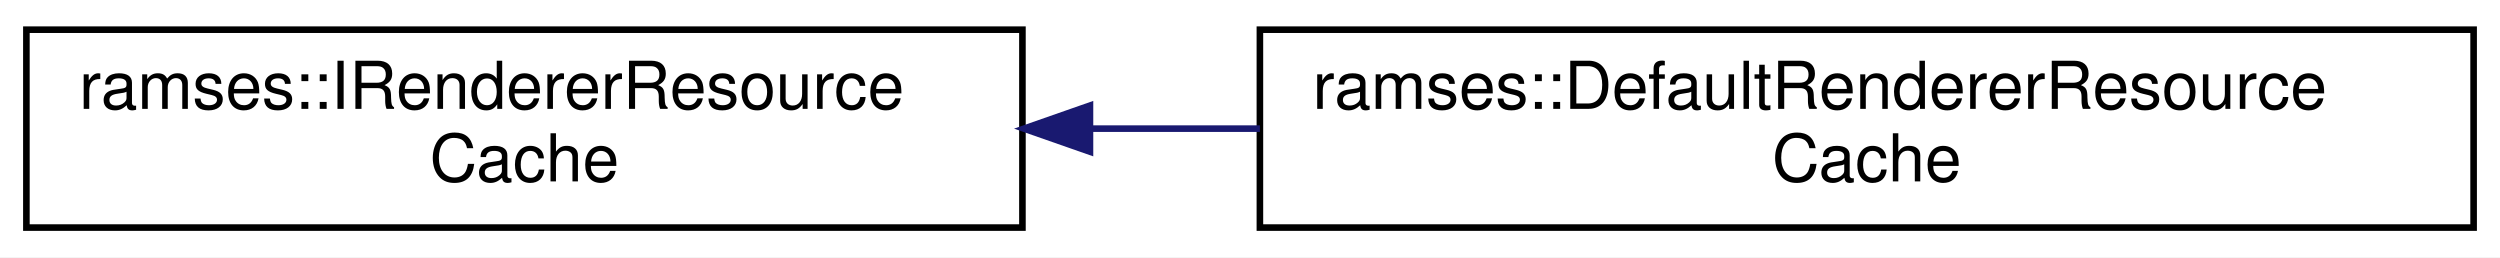
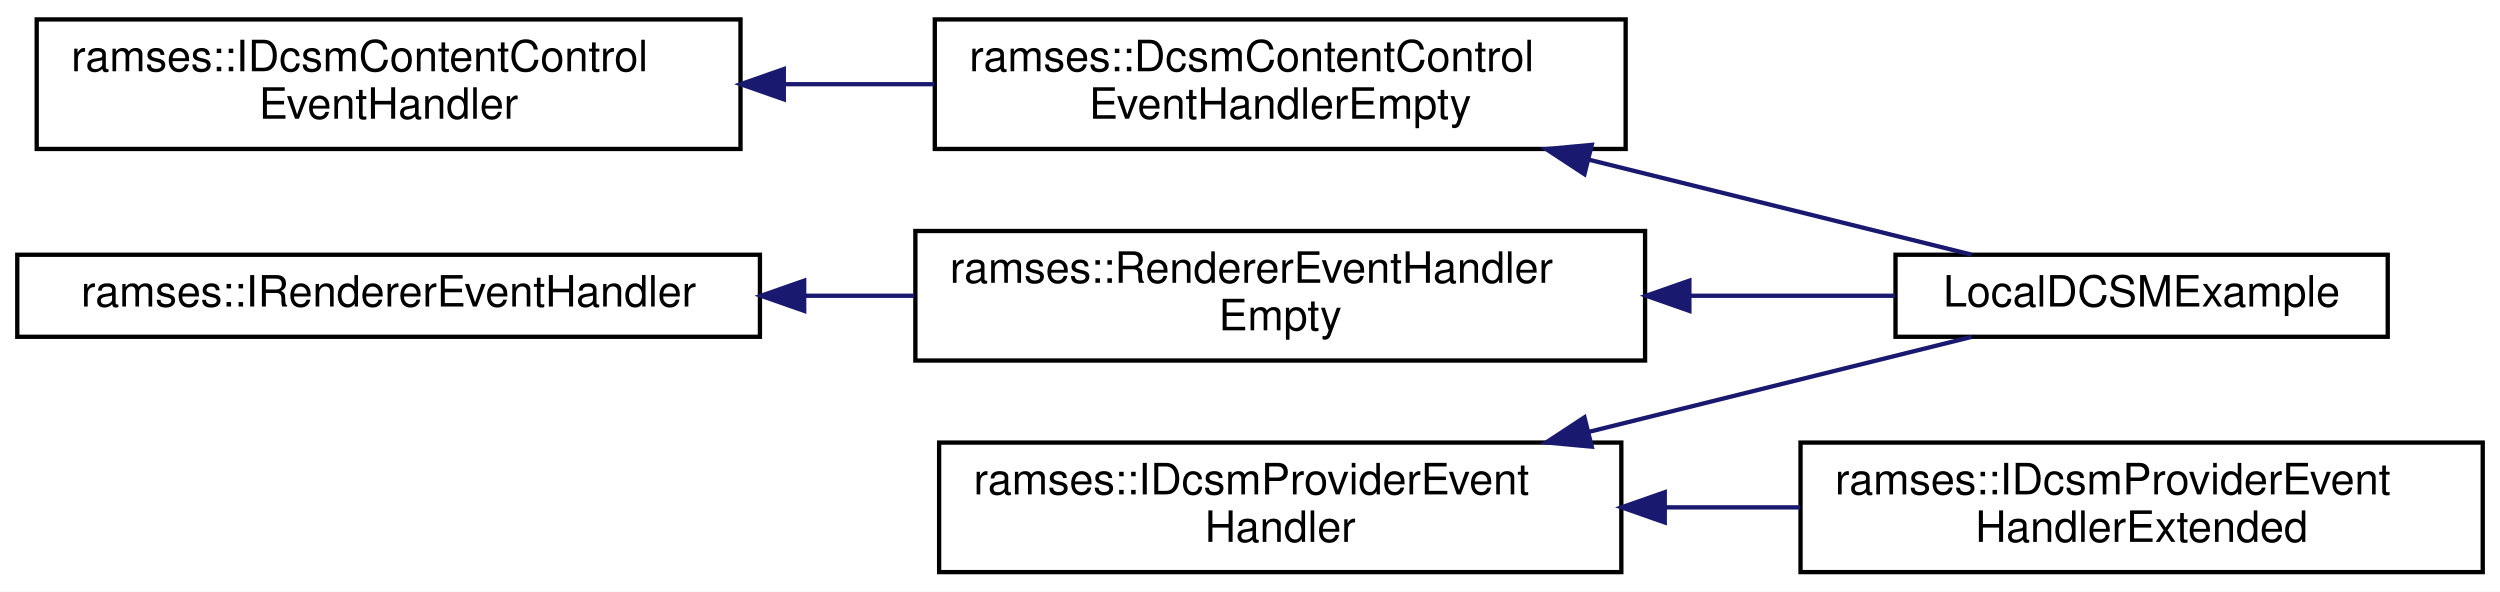
- <svg xmlns="http://www.w3.org/2000/svg" xmlns:xlink="http://www.w3.org/1999/xlink" width="379pt" height="39pt" viewBox="0.00 0.00 379.00 39.00">
-   <g id="graph0" class="graph" transform="scale(1 1) rotate(0) translate(4 35)">
-     <polygon fill="white" stroke="transparent" points="-4,4 -4,-35 375,-35 375,4 -4,4" />
+ <svg xmlns="http://www.w3.org/2000/svg" xmlns:xlink="http://www.w3.org/1999/xlink" width="579pt" height="137pt" viewBox="0.00 0.00 579.00 137.00">
+   <g id="graph0" class="graph" transform="scale(1 1) rotate(0) translate(4 133)">
+     <polygon fill="white" stroke="transparent" points="-4,4 -4,-133 575,-133 575,4 -4,4" />
    <g id="node1" class="node">
      <g id="a_node1">
-         <a xlink:href="classramses_1_1IRendererResourceCache.html" target="_top" xlink:title="An interface used to implement a caching mechanism for resources used on the RamsesRenderer....">
-           <polygon fill="white" stroke="black" points="0,-0.5 0,-30.5 151,-30.5 151,-0.5 0,-0.5" />
-           <text text-anchor="start" x="8" y="-18.5" font-family="Helvetica,sans-Serif" font-size="10.00">ramses::IRendererResource</text>
-           <text text-anchor="middle" x="75.5" y="-7.5" font-family="Helvetica,sans-Serif" font-size="10.00">Cache</text>
+         <a xlink:href="classramses_1_1IDcsmContentControlEventHandler.html" target="_top" xlink:title="Callback handler interface for events emitted by ramses::DcsmContentControl.">
+           <polygon fill="white" stroke="black" points="4.5,-98.5 4.5,-128.5 167.5,-128.5 167.5,-98.5 4.5,-98.5" />
+           <text text-anchor="start" x="12.5" y="-116.5" font-family="Helvetica,sans-Serif" font-size="10.00">ramses::IDcsmContentControl</text>
+           <text text-anchor="middle" x="86" y="-105.5" font-family="Helvetica,sans-Serif" font-size="10.00">EventHandler</text>
        </a>
      </g>
    </g>
    <g id="node2" class="node">
      <g id="a_node2">
-         <a xlink:href="classramses_1_1DefaultRendererResourceCache.html" target="_top" xlink:title="The DefaultRendererResourceCache provides a simple example on how the IRendererResourceCache interfac...">
-           <polygon fill="white" stroke="black" points="187,-0.5 187,-30.5 371,-30.5 371,-0.5 187,-0.5" />
-           <text text-anchor="start" x="195" y="-18.5" font-family="Helvetica,sans-Serif" font-size="10.00">ramses::DefaultRendererResource</text>
-           <text text-anchor="middle" x="279" y="-7.5" font-family="Helvetica,sans-Serif" font-size="10.00">Cache</text>
+         <a xlink:href="classramses_1_1DcsmContentControlEventHandlerEmpty.html" target="_top" xlink:title="Convenience empty implementation of IDcsmContentControlEventHandler that can be used to derive from w...">
+           <polygon fill="white" stroke="black" points="212.5,-98.5 212.5,-128.5 372.5,-128.5 372.5,-98.5 212.5,-98.5" />
+           <text text-anchor="start" x="220.5" y="-116.5" font-family="Helvetica,sans-Serif" font-size="10.00">ramses::DcsmContentControl</text>
+           <text text-anchor="middle" x="292.5" y="-105.5" font-family="Helvetica,sans-Serif" font-size="10.00">EventHandlerEmpty</text>
        </a>
      </g>
    </g>
    <g id="edge1" class="edge">
-       <path fill="none" stroke="midnightblue" d="M161.45,-15.5C169.9,-15.5 178.5,-15.5 187,-15.5" />
-       <polygon fill="midnightblue" stroke="midnightblue" points="161.24,-12 151.24,-15.5 161.24,-19 161.24,-12" />
+       <path fill="none" stroke="midnightblue" d="M177.64,-113.5C189.22,-113.5 201,-113.5 212.38,-113.5" />
+       <polygon fill="midnightblue" stroke="midnightblue" points="177.53,-110 167.53,-113.5 177.53,-117 177.53,-110" />
+     </g>
+     <g id="node3" class="node">
+       <g id="a_node3">
+         <a xlink:href="classLocalDCSMExample.html" target="_top" xlink:title=" ">
+           <polygon fill="white" stroke="black" points="435,-55 435,-74 549,-74 549,-55 435,-55" />
+           <text text-anchor="middle" x="492" y="-62" font-family="Helvetica,sans-Serif" font-size="10.00">LocalDCSMExample</text>
+         </a>
+       </g>
+     </g>
+     <g id="edge2" class="edge">
+       <path fill="none" stroke="midnightblue" d="M364.05,-96C393.89,-88.59 427.47,-80.26 452.6,-74.03" />
+       <polygon fill="midnightblue" stroke="midnightblue" points="362.96,-92.66 354.1,-98.47 364.65,-99.45 362.96,-92.66" />
+     </g>
+     <g id="node4" class="node">
+       <g id="a_node4">
+         <a xlink:href="classramses_1_1IDcsmProviderEventHandler.html" target="_top" xlink:title="An Interface for a class, whose functions are called as reaction to DcsmConsumer communication after ...">
+           <polygon fill="white" stroke="black" points="213.5,-0.5 213.5,-30.5 371.5,-30.5 371.5,-0.5 213.5,-0.5" />
+           <text text-anchor="start" x="221.5" y="-18.5" font-family="Helvetica,sans-Serif" font-size="10.00">ramses::IDcsmProviderEvent</text>
+           <text text-anchor="middle" x="292.5" y="-7.5" font-family="Helvetica,sans-Serif" font-size="10.00">Handler</text>
+         </a>
+       </g>
+     </g>
+     <g id="edge3" class="edge">
+       <path fill="none" stroke="midnightblue" d="M364.05,-33C393.89,-40.41 427.47,-48.74 452.6,-54.97" />
+       <polygon fill="midnightblue" stroke="midnightblue" points="364.65,-29.55 354.1,-30.53 362.96,-36.34 364.65,-29.55" />
+     </g>
+     <g id="node5" class="node">
+       <g id="a_node5">
+         <a xlink:href="classramses_1_1IDcsmProviderEventHandlerExtended.html" target="_top" xlink:title="An Interface for a class, whose functions are called as reaction to a DcsmConsumer message after call...">
+           <polygon fill="white" stroke="black" points="413,-0.5 413,-30.5 571,-30.5 571,-0.5 413,-0.5" />
+           <text text-anchor="start" x="421" y="-18.5" font-family="Helvetica,sans-Serif" font-size="10.00">ramses::IDcsmProviderEvent</text>
+           <text text-anchor="middle" x="492" y="-7.5" font-family="Helvetica,sans-Serif" font-size="10.00">HandlerExtended</text>
+         </a>
+       </g>
+     </g>
+     <g id="edge4" class="edge">
+       <path fill="none" stroke="midnightblue" d="M381.83,-15.5C392.17,-15.5 402.67,-15.5 412.86,-15.5" />
+       <polygon fill="midnightblue" stroke="midnightblue" points="381.56,-12 371.56,-15.5 381.56,-19 381.56,-12" />
+     </g>
+     <g id="node6" class="node">
+       <g id="a_node6">
+         <a xlink:href="classramses_1_1IRendererEventHandler.html" target="_top" xlink:title="Provides an interface for handling the result of renderer events. Implementation of this interface mu...">
+           <polygon fill="white" stroke="black" points="0,-55 0,-74 172,-74 172,-55 0,-55" />
+           <text text-anchor="middle" x="86" y="-62" font-family="Helvetica,sans-Serif" font-size="10.00">ramses::IRendererEventHandler</text>
+         </a>
+       </g>
+     </g>
+     <g id="node7" class="node">
+       <g id="a_node7">
+         <a xlink:href="classramses_1_1RendererEventHandlerEmpty.html" target="_top" xlink:title="Convenience empty implementation of IRendererEventHandler that can be used to derive from when only s...">
+           <polygon fill="white" stroke="black" points="208,-49.5 208,-79.5 377,-79.5 377,-49.5 208,-49.5" />
+           <text text-anchor="start" x="216" y="-67.5" font-family="Helvetica,sans-Serif" font-size="10.00">ramses::RendererEventHandler</text>
+           <text text-anchor="middle" x="292.5" y="-56.5" font-family="Helvetica,sans-Serif" font-size="10.00">Empty</text>
+         </a>
+       </g>
+     </g>
+     <g id="edge5" class="edge">
+       <path fill="none" stroke="midnightblue" d="M182.48,-64.5C190.9,-64.5 199.39,-64.5 207.71,-64.5" />
+       <polygon fill="midnightblue" stroke="midnightblue" points="182.25,-61 172.25,-64.5 182.25,-68 182.25,-61" />
+     </g>
+     <g id="edge6" class="edge">
+       <path fill="none" stroke="midnightblue" d="M387.34,-64.5C403.6,-64.5 420.03,-64.5 434.88,-64.5" />
+       <polygon fill="midnightblue" stroke="midnightblue" points="387.26,-61 377.26,-64.5 387.26,-68 387.26,-61" />
    </g>
  </g>
</svg>
